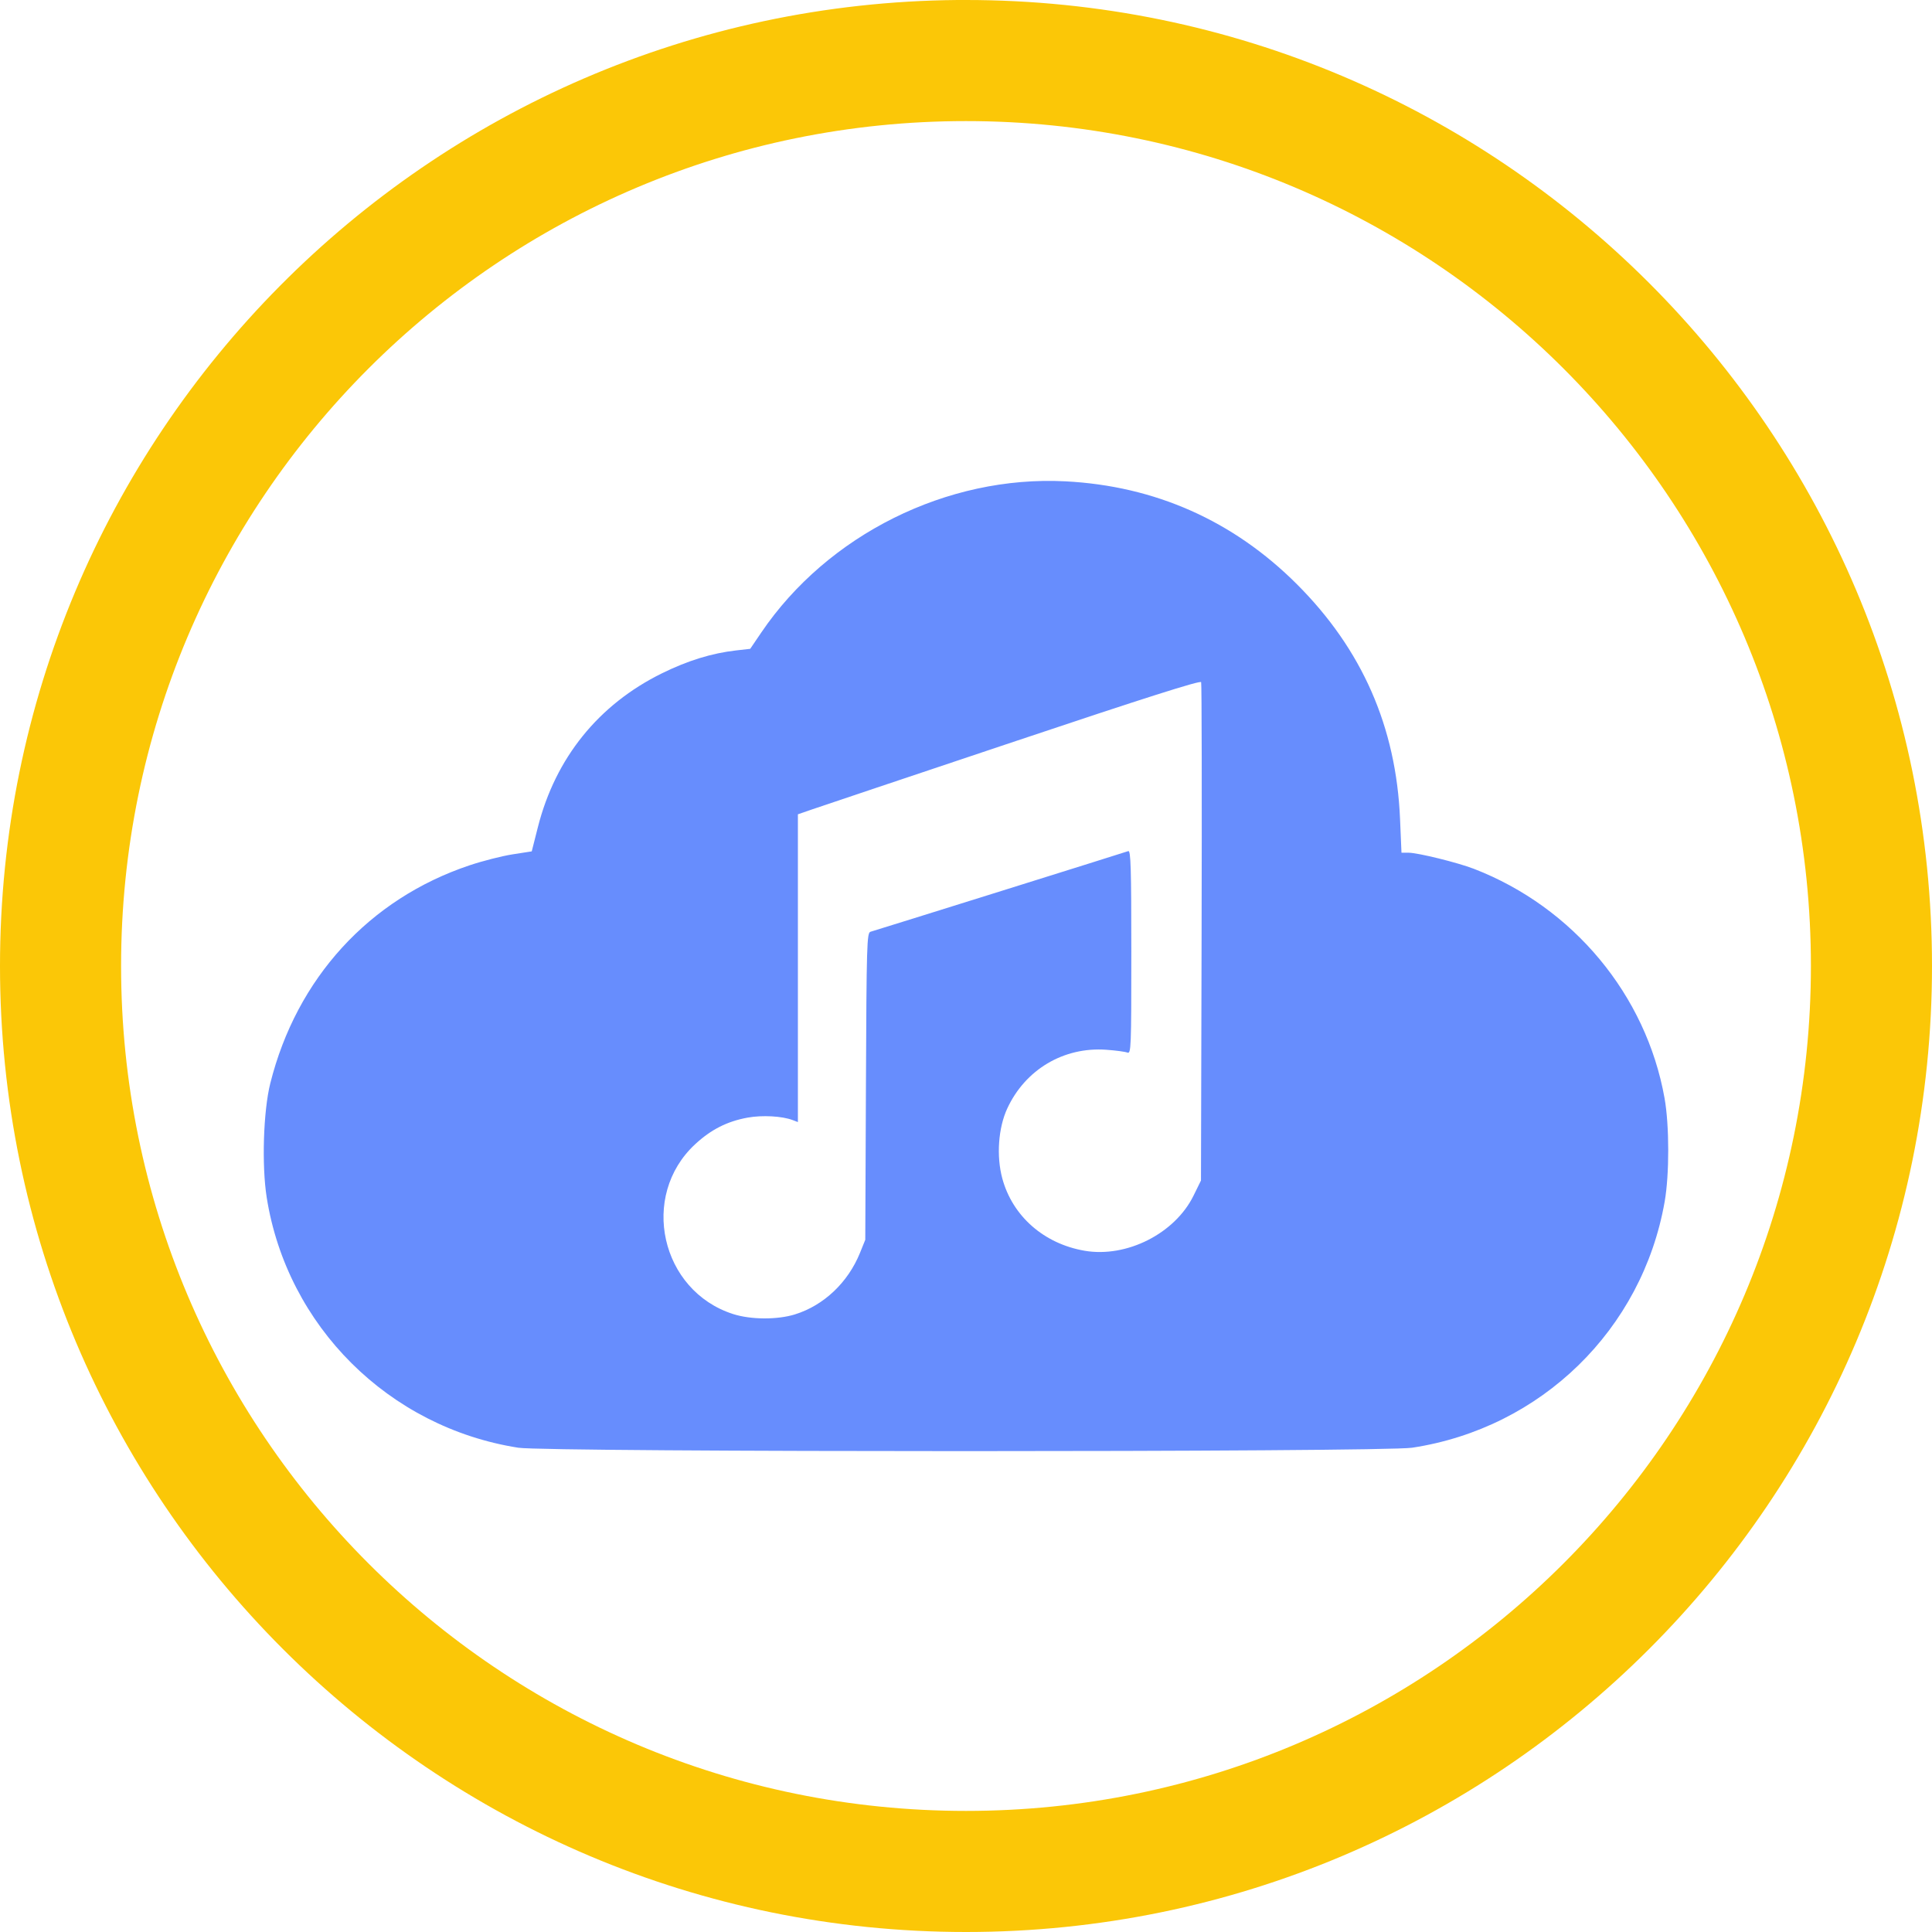
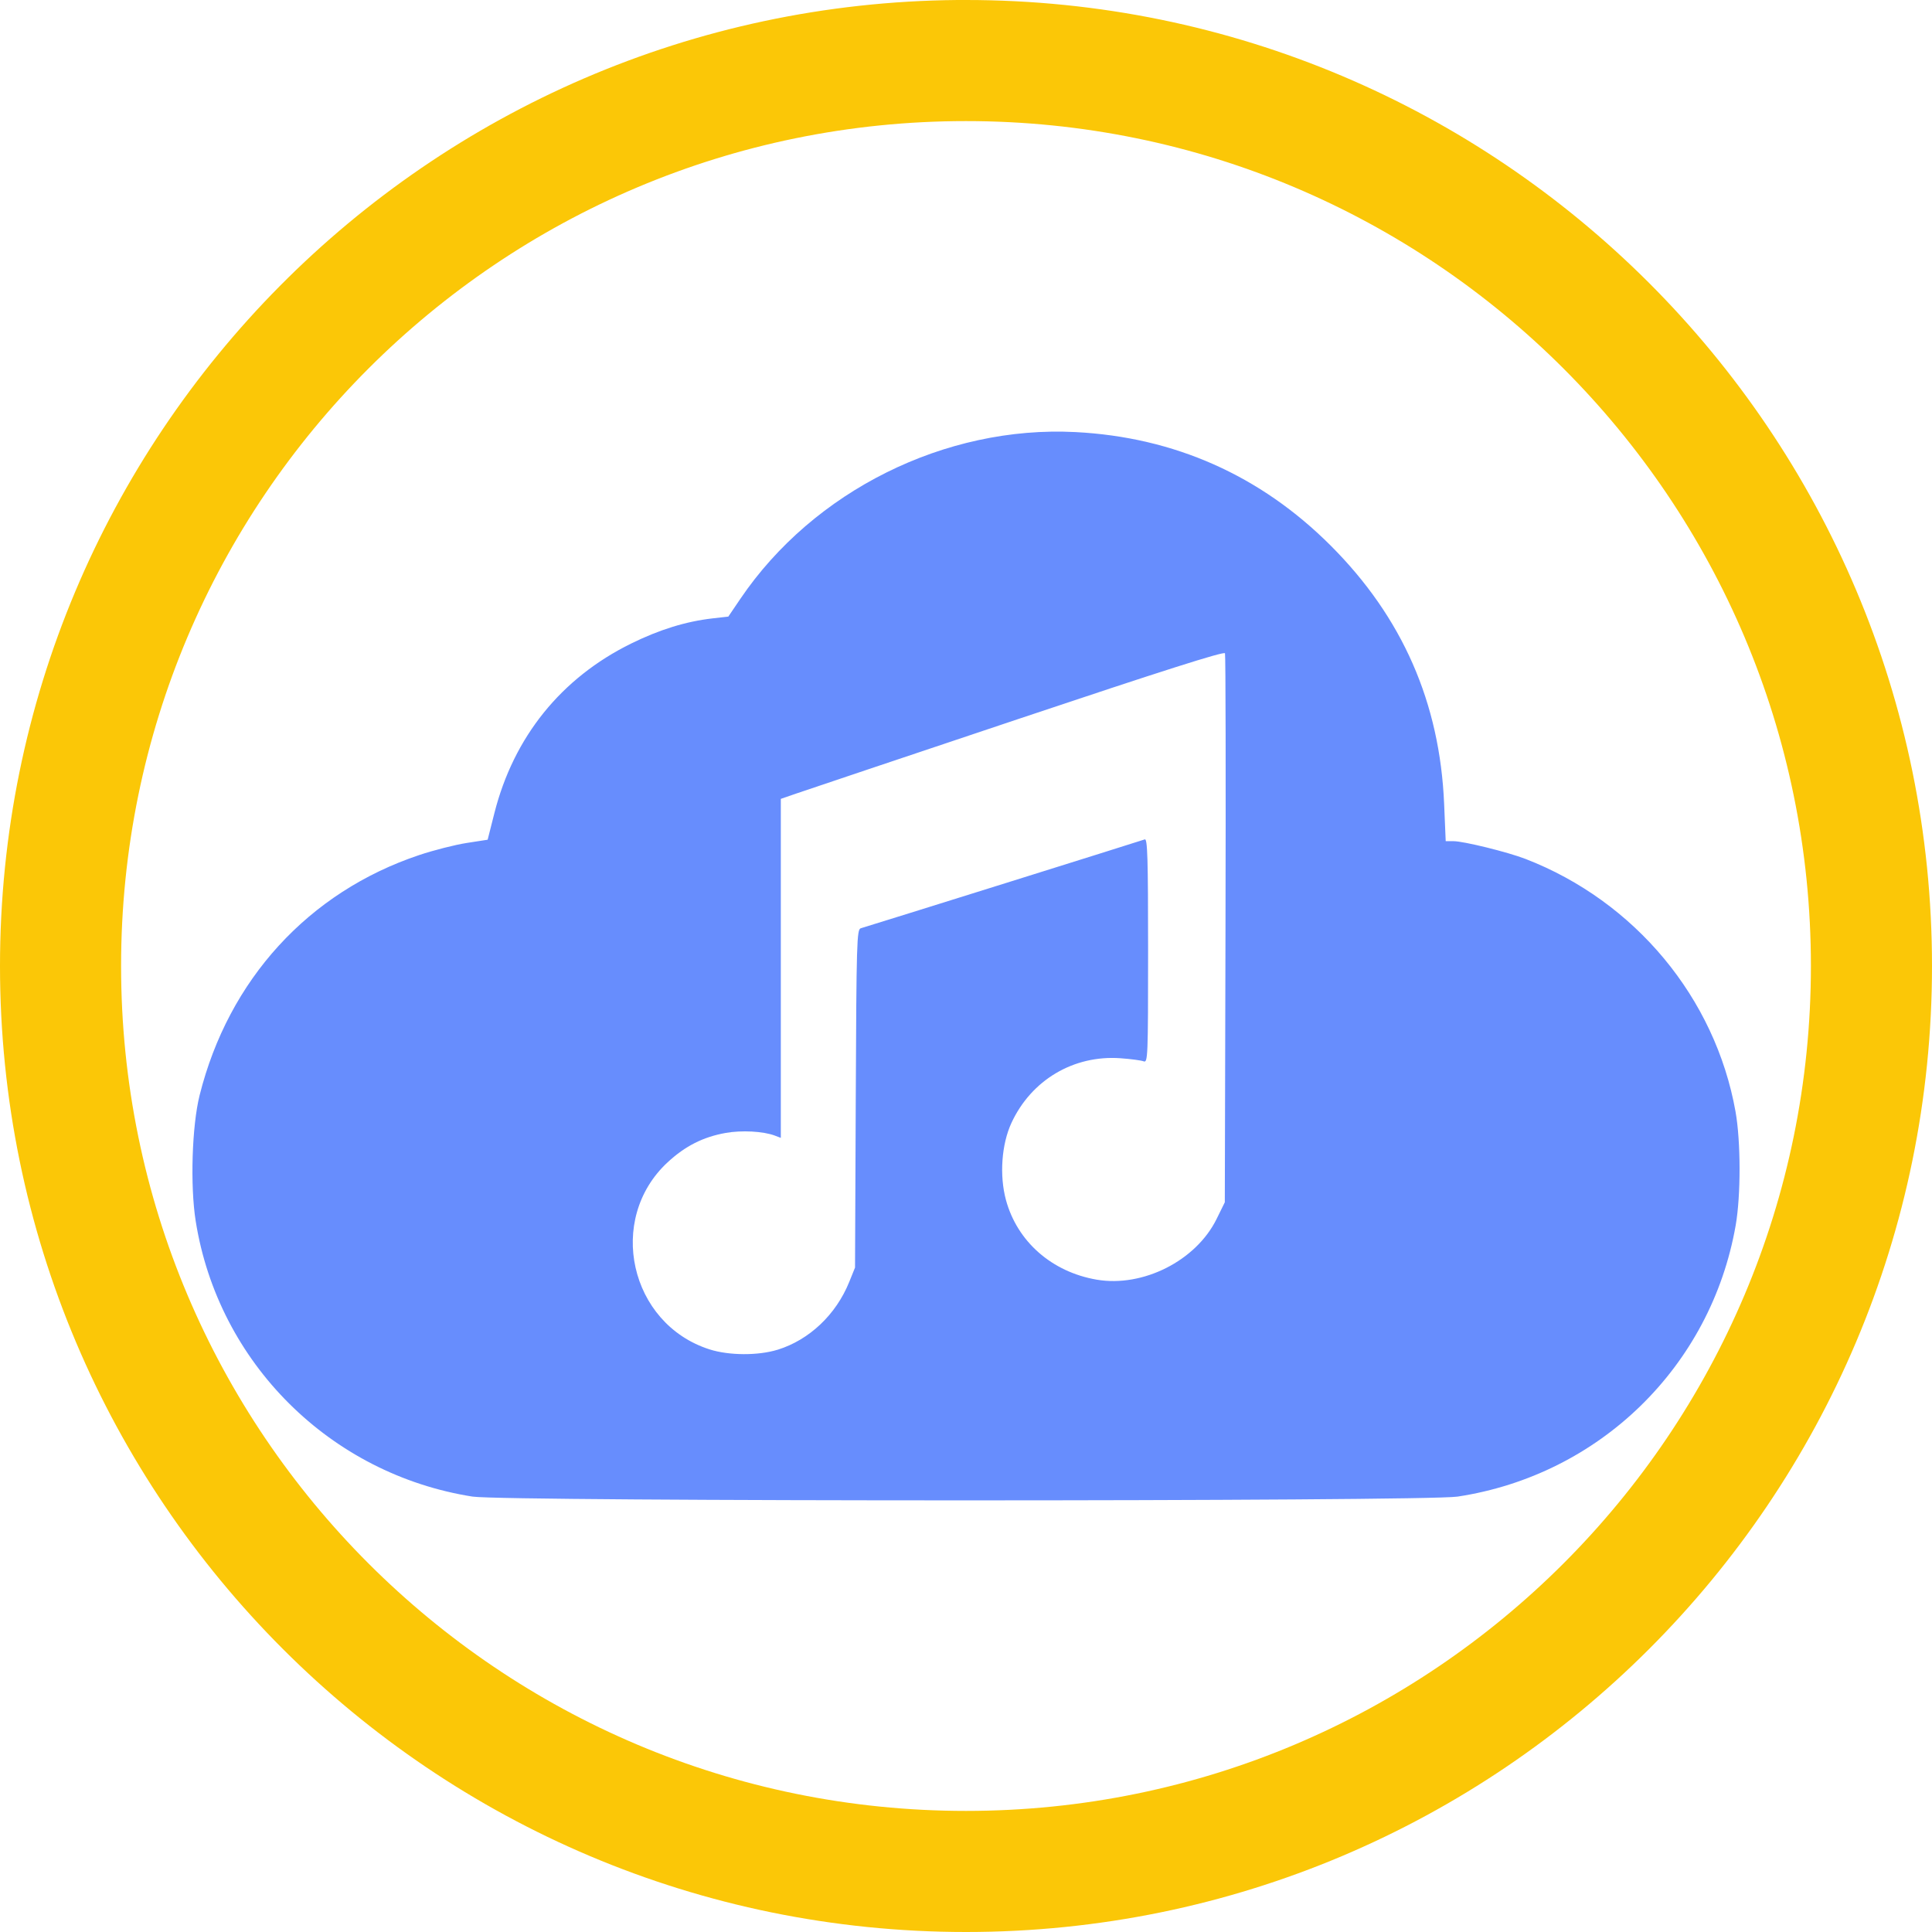
<svg xmlns="http://www.w3.org/2000/svg" width="48" height="48" viewBox="0 0 12.7 12.7" version="1.1" id="svg8">
  <defs id="defs2" />
  <g id="layer3" transform="translate(0,87)" style="opacity:1">
    <path id="path838" style="fill:#fbc707;stroke:none;stroke-width:0.325;fill-opacity:1" d="M 6.294,-87 A 6.35,6.35 0 0 0 2.4147492e-8,-80.65 6.35,6.35 0 0 0 6.35,-74.3 a 6.35,6.35 0 0 0 6.35,-6.35 6.35,6.35 0 0 0 -6.35,-6.35 6.35,6.35 0 0 0 -0.056,0 z M 6.35,-86.204 a 5.553,5.553 0 0 1 5.554,5.554 A 5.553,5.553 0 0 1 6.35,-75.096 5.553,5.553 0 0 1 0.796,-80.65 5.553,5.553 0 0 1 6.35,-86.204 Z" />
    <g id="g1913" transform="matrix(0.1493829,0,0,0.1493829,1.569007,-85.56419)" style="display:inline" />
    <g id="2-main" stroke="none" stroke-width="1" fill="none" fill-rule="evenodd" transform="matrix(0.09786004,0,0,0.09786004,1.456998,-85.543)">
      <g id="2_main_1920" transform="translate(-1419,-3925)">
        <g id="Get-started" transform="translate(0,3557)">
          <g id="5" transform="translate(1350,328)">
            <g id="Group-26" transform="translate(6,40)">
              <g id="4k/slideshow_maker" transform="translate(63)">
-                 <path style="fill:#678dfd;fill-opacity:1;stroke:none;stroke-width:0.276;stroke-linecap:round;stroke-linejoin:bevel;paint-order:fill markers stroke" d="M 19.917,82.357 C 11.227,80.991 4.396,74.193 3.027,65.549 2.686,63.393 2.8,59.747 3.267,57.883 5.033,50.828 9.91,45.493 16.655,43.236 c 0.882,-0.295 2.182,-0.626 2.889,-0.736 l 1.286,-0.2 0.411,-1.622 c 1.178,-4.65 4.075,-8.242 8.339,-10.34 1.739,-0.856 3.348,-1.351 4.986,-1.537 l 0.939,-0.106 0.74,-1.091 c 4.461,-6.577 12.486,-10.569 20.428,-10.161 6.031,0.309 11.286,2.646 15.559,6.916 4.376,4.375 6.663,9.581 6.924,15.768 l 0.096,2.263 0.475,1.54e-4 c 0.617,3.09e-4 3.305,0.663 4.387,1.081 6.678,2.582 11.574,8.472 12.81,15.41 0.325,1.825 0.329,5.11 0.008,6.942 -1.507,8.6 -8.296,15.219 -16.96,16.535 -2.013,0.306 -58.111,0.306 -60.056,-1.37e-4 z m 18.602,-8.958 c 1.929,-0.6 3.557,-2.143 4.36,-4.13 l 0.355,-0.878 0.044,-10.308 c 0.041,-9.572 0.063,-10.313 0.307,-10.383 0.548,-0.158 17.123,-5.344 17.316,-5.418 0.167,-0.064 0.204,1.145 0.204,6.781 0,6.471 -0.015,6.853 -0.268,6.752 -0.148,-0.059 -0.786,-0.144 -1.419,-0.189 -2.855,-0.203 -5.434,1.327 -6.646,3.944 -0.604,1.303 -0.739,3.202 -0.335,4.696 0.687,2.538 2.798,4.393 5.533,4.862 2.821,0.483 6.06,-1.155 7.312,-3.698 l 0.502,-1.02 0.042,-16.643 c 0.023,-9.154 0.009,-16.728 -0.031,-16.833 -0.051,-0.133 -3.827,1.067 -12.62,4.013 C 46.272,37.257 40.194,39.297 39.667,39.479 l -0.959,0.331 v 10.337 10.337 l -0.355,-0.135 c -0.709,-0.269 -2.041,-0.342 -3.022,-0.164 -1.372,0.249 -2.457,0.799 -3.525,1.788 -3.748,3.47 -2.32,9.85 2.555,11.408 1.19,0.38 2.973,0.388 4.159,0.019 z" id="path899" />
+                 <path style="fill:#678dfd;fill-opacity:1;stroke:none;stroke-width:0.304;stroke-linecap:round;stroke-linejoin:bevel;paint-order:fill markers stroke" d="m 16.861,85.643 c -9.572,-1.505 -17.097,-8.993 -18.605,-18.515 -0.376,-2.374 -0.251,-6.391 0.264,-8.445 1.946,-7.772 7.318,-13.648 14.749,-16.135 0.972,-0.325 2.404,-0.69 3.183,-0.811 l 1.416,-0.22 0.453,-1.787 c 1.297,-5.122 4.489,-9.079 9.186,-11.39 1.915,-0.942 3.688,-1.489 5.492,-1.693 l 1.035,-0.117 0.815,-1.202 c 4.914,-7.245 13.754,-11.642 22.503,-11.193 6.644,0.341 12.432,2.914 17.139,7.619 4.821,4.819 7.34,10.555 7.627,17.369 l 0.105,2.492 0.524,1.7e-4 c 0.68,3.4e-4 3.641,0.73 4.833,1.191 7.356,2.845 12.749,9.332 14.111,16.975 0.358,2.01 0.362,5.629 0.009,7.647 -1.66,9.474 -9.139,16.765 -18.682,18.214 -2.218,0.337 -64.013,0.337 -66.156,-1.5e-4 z m 20.491,-9.868 c 2.125,-0.661 3.918,-2.36 4.803,-4.55 l 0.391,-0.967 0.049,-11.355 c 0.045,-10.544 0.07,-11.361 0.338,-11.438 0.604,-0.174 18.862,-5.887 19.075,-5.969 0.184,-0.071 0.224,1.262 0.224,7.47 0,7.128 -0.017,7.549 -0.296,7.438 -0.163,-0.065 -0.866,-0.158 -1.563,-0.208 -3.145,-0.224 -5.986,1.462 -7.321,4.345 -0.665,1.436 -0.814,3.528 -0.369,5.173 0.757,2.796 3.083,4.839 6.094,5.355 3.108,0.532 6.675,-1.272 8.055,-4.074 l 0.553,-1.124 0.046,-18.333 c 0.025,-10.083 0.01,-18.427 -0.034,-18.543 -0.056,-0.147 -4.215,1.176 -13.902,4.42 -7.602,2.546 -14.297,4.793 -14.878,4.994 l -1.056,0.364 v 11.386 11.386 l -0.391,-0.149 c -0.781,-0.297 -2.248,-0.376 -3.329,-0.18 -1.511,0.274 -2.707,0.88 -3.883,1.97 -4.129,3.823 -2.555,10.851 2.814,12.566 1.31,0.419 3.274,0.428 4.581,0.021 z" id="path899" />
              </g>
            </g>
          </g>
        </g>
      </g>
    </g>
  </g>
</svg>
